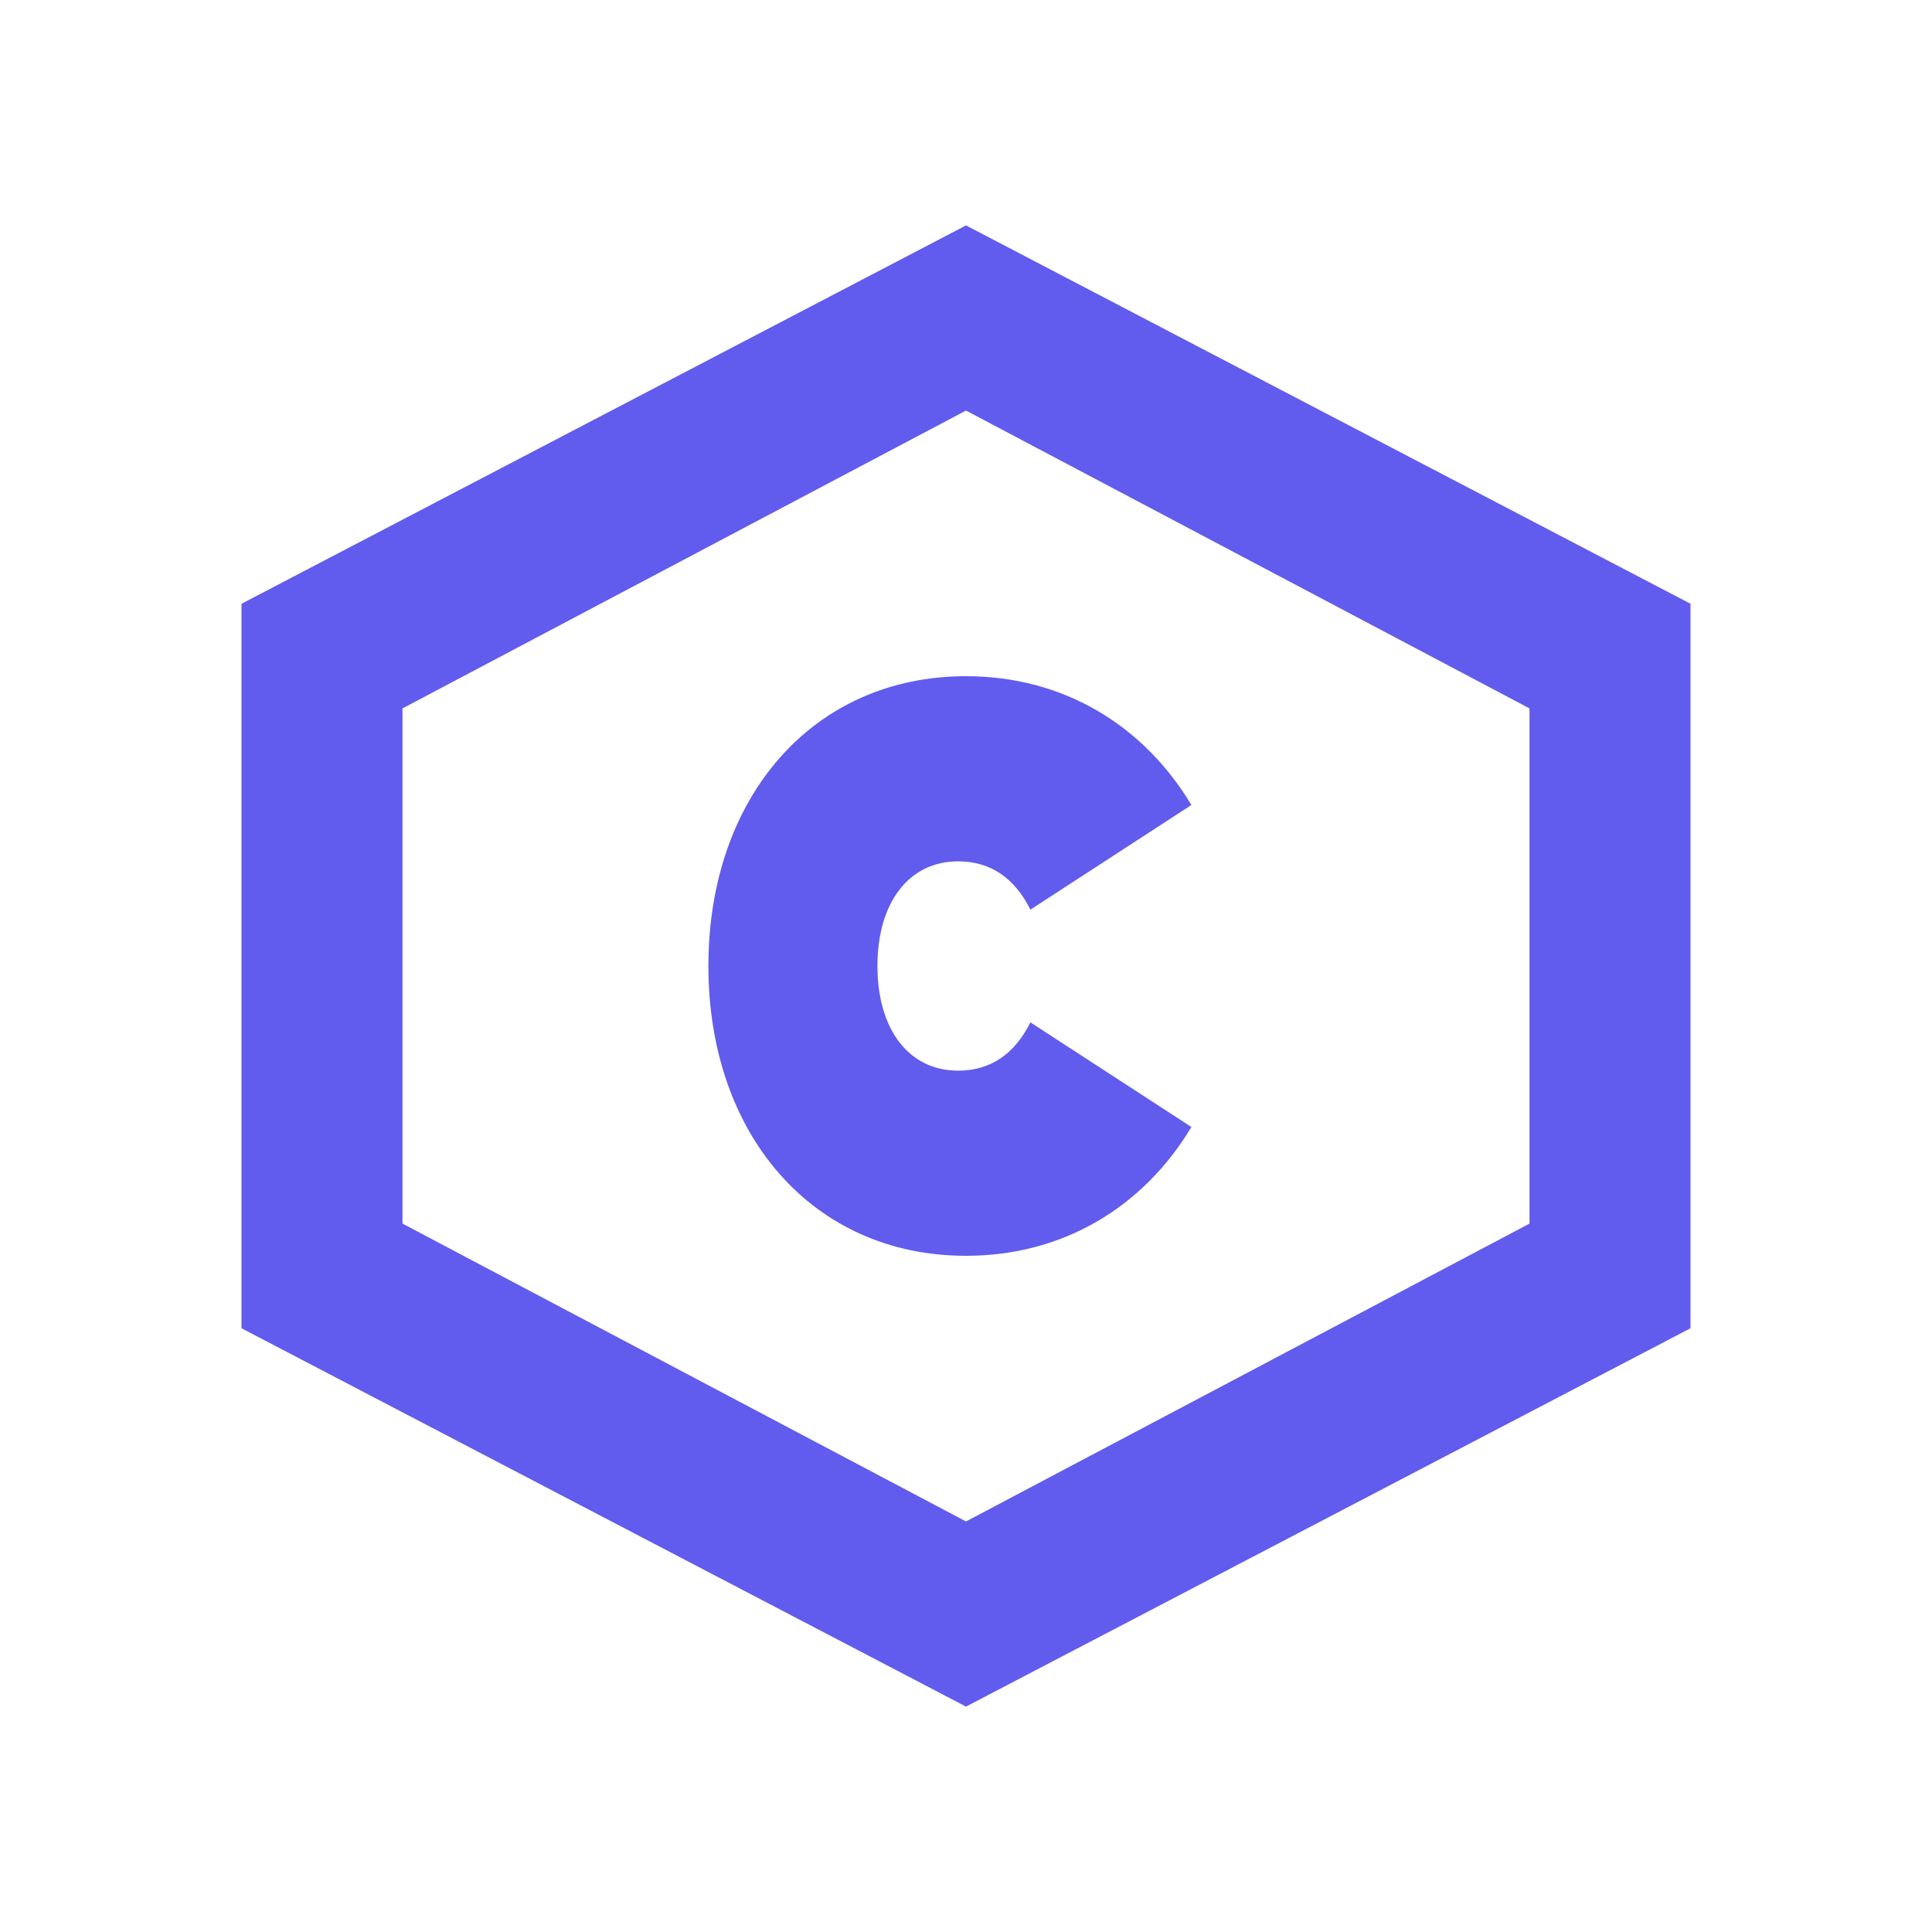
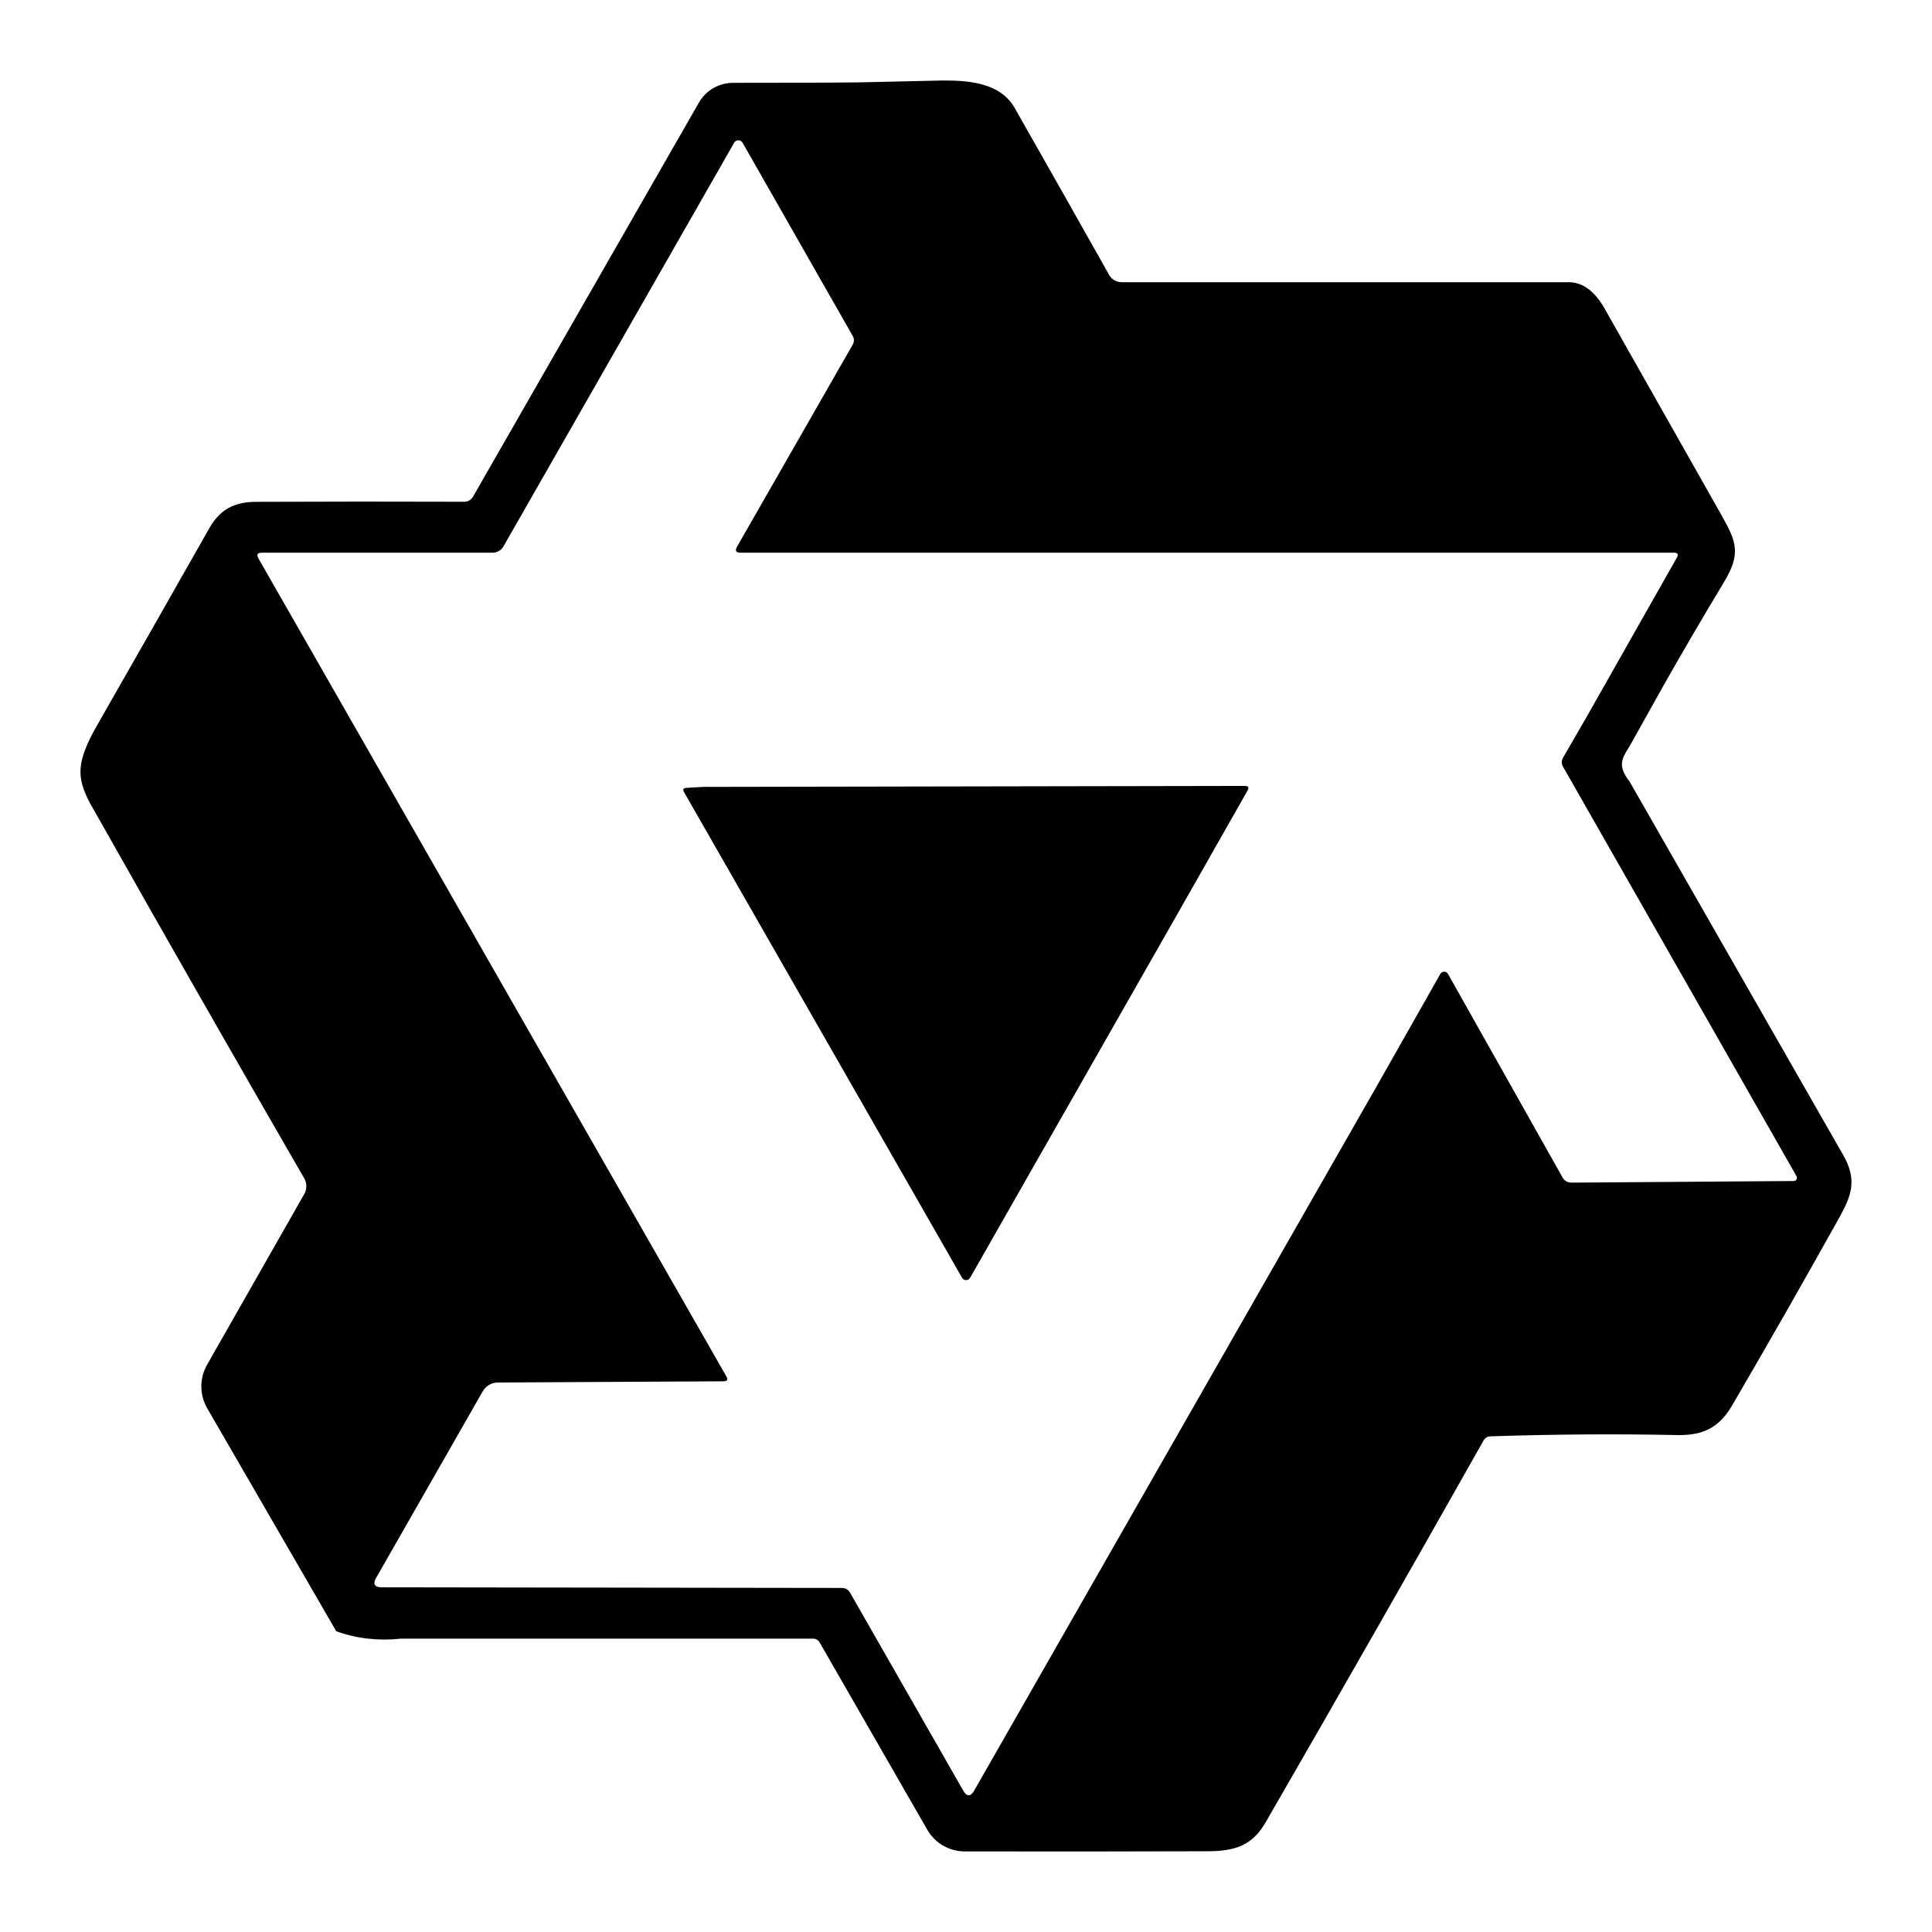
- <svg xmlns="http://www.w3.org/2000/svg" viewBox="0 0 24 24" width="24" height="24">
-   <path d="M12 2.8 21 7.5v9L12 21.2 3 16.5v-9L12 2.8Zm0 2.3L5 8.8v6.4l7 3.7 7-3.7V8.8L12 5.1Z" fill="#615CED" />
-   <path d="M12 8.4c1.2 0 2.2.6 2.8 1.6l-2 1.3c-.2-.4-.5-.6-.9-.6-.6 0-1 .5-1 1.3s.4 1.3 1 1.3c.4 0 .7-.2.9-.6l2 1.3c-.6 1-1.6 1.6-2.8 1.6-1.9 0-3.2-1.5-3.2-3.6s1.3-3.6 3.2-3.6Z" fill="#615CED" />
+ <svg xmlns="http://www.w3.org/2000/svg" fill="currentColor" fill-rule="evenodd" height="1em" style="flex:none;line-height:1" viewBox="0 0 24 24" width="1em">
+   <path d="M12.604 1.34c.393.69.784 1.382 1.174 2.075a.18.18 0 00.157.091h5.552c.174 0 .322.11.446.327l1.454 2.57c.19.337.24.478.024.837-.26.43-.513.864-.76 1.3l-.367.658c-.106.196-.223.28-.04.512l2.652 4.637c.172.301.111.494-.043.77-.437.785-.882 1.564-1.335 2.34-.159.272-.352.375-.68.37-.777-.016-1.552-.01-2.327.016a.099.099 0 00-.081.05 575.097 575.097 0 01-2.705 4.74c-.169.293-.38.363-.725.364-.997.003-2.002.004-3.017.002a.537.537 0 01-.465-.271l-1.335-2.323a.09.09 0 00-.083-.049H4.982c-.285.03-.553-.001-.805-.092l-1.603-2.77a.543.543 0 01-.002-.54l1.207-2.12a.198.198 0 000-.197 550.951 550.951 0 01-1.875-3.272l-.79-1.395c-.16-.31-.173-.496.095-.965.465-.813.927-1.625 1.387-2.436.132-.234.304-.334.584-.335a338.3 338.3 0 012.589-.001.124.124 0 00.107-.063l2.806-4.895a.488.488 0 01.422-.246c.524-.001 1.053 0 1.583-.006L11.704 1c.341-.003.724.032.9.34zm-3.432.403a.06.06 0 00-.052.03L6.254 6.788a.157.157 0 01-.135.078H3.253c-.056 0-.07.025-.041.074l5.81 10.156c.025.042.013.062-.034.063l-2.795.015a.218.218 0 00-.2.116l-1.32 2.31c-.044.078-.021.118.068.118l5.716.008c.046 0 .08.02.104.061l1.403 2.454c.046.081.092.082.139 0l5.006-8.76.783-1.382a.055.055 0 01.096 0l1.424 2.53a.122.122 0 00.107.062l2.763-.02a.04.04 0 00.035-.02.041.041 0 000-.04l-2.9-5.086a.108.108 0 010-.113l.293-.507 1.12-1.977c.024-.041.012-.062-.035-.062H9.2c-.059 0-.073-.026-.043-.077l1.434-2.505a.107.107 0 000-.114L9.225 1.774a.06.06 0 00-.053-.031zm6.29 8.02c.046 0 .058.02.034.06l-.832 1.465-2.613 4.585a.056.056 0 01-.05.029.058.058 0 01-.05-.029L8.498 9.841c-.02-.034-.01-.052.028-.054l.216-.012 6.722-.012z" />
</svg>
